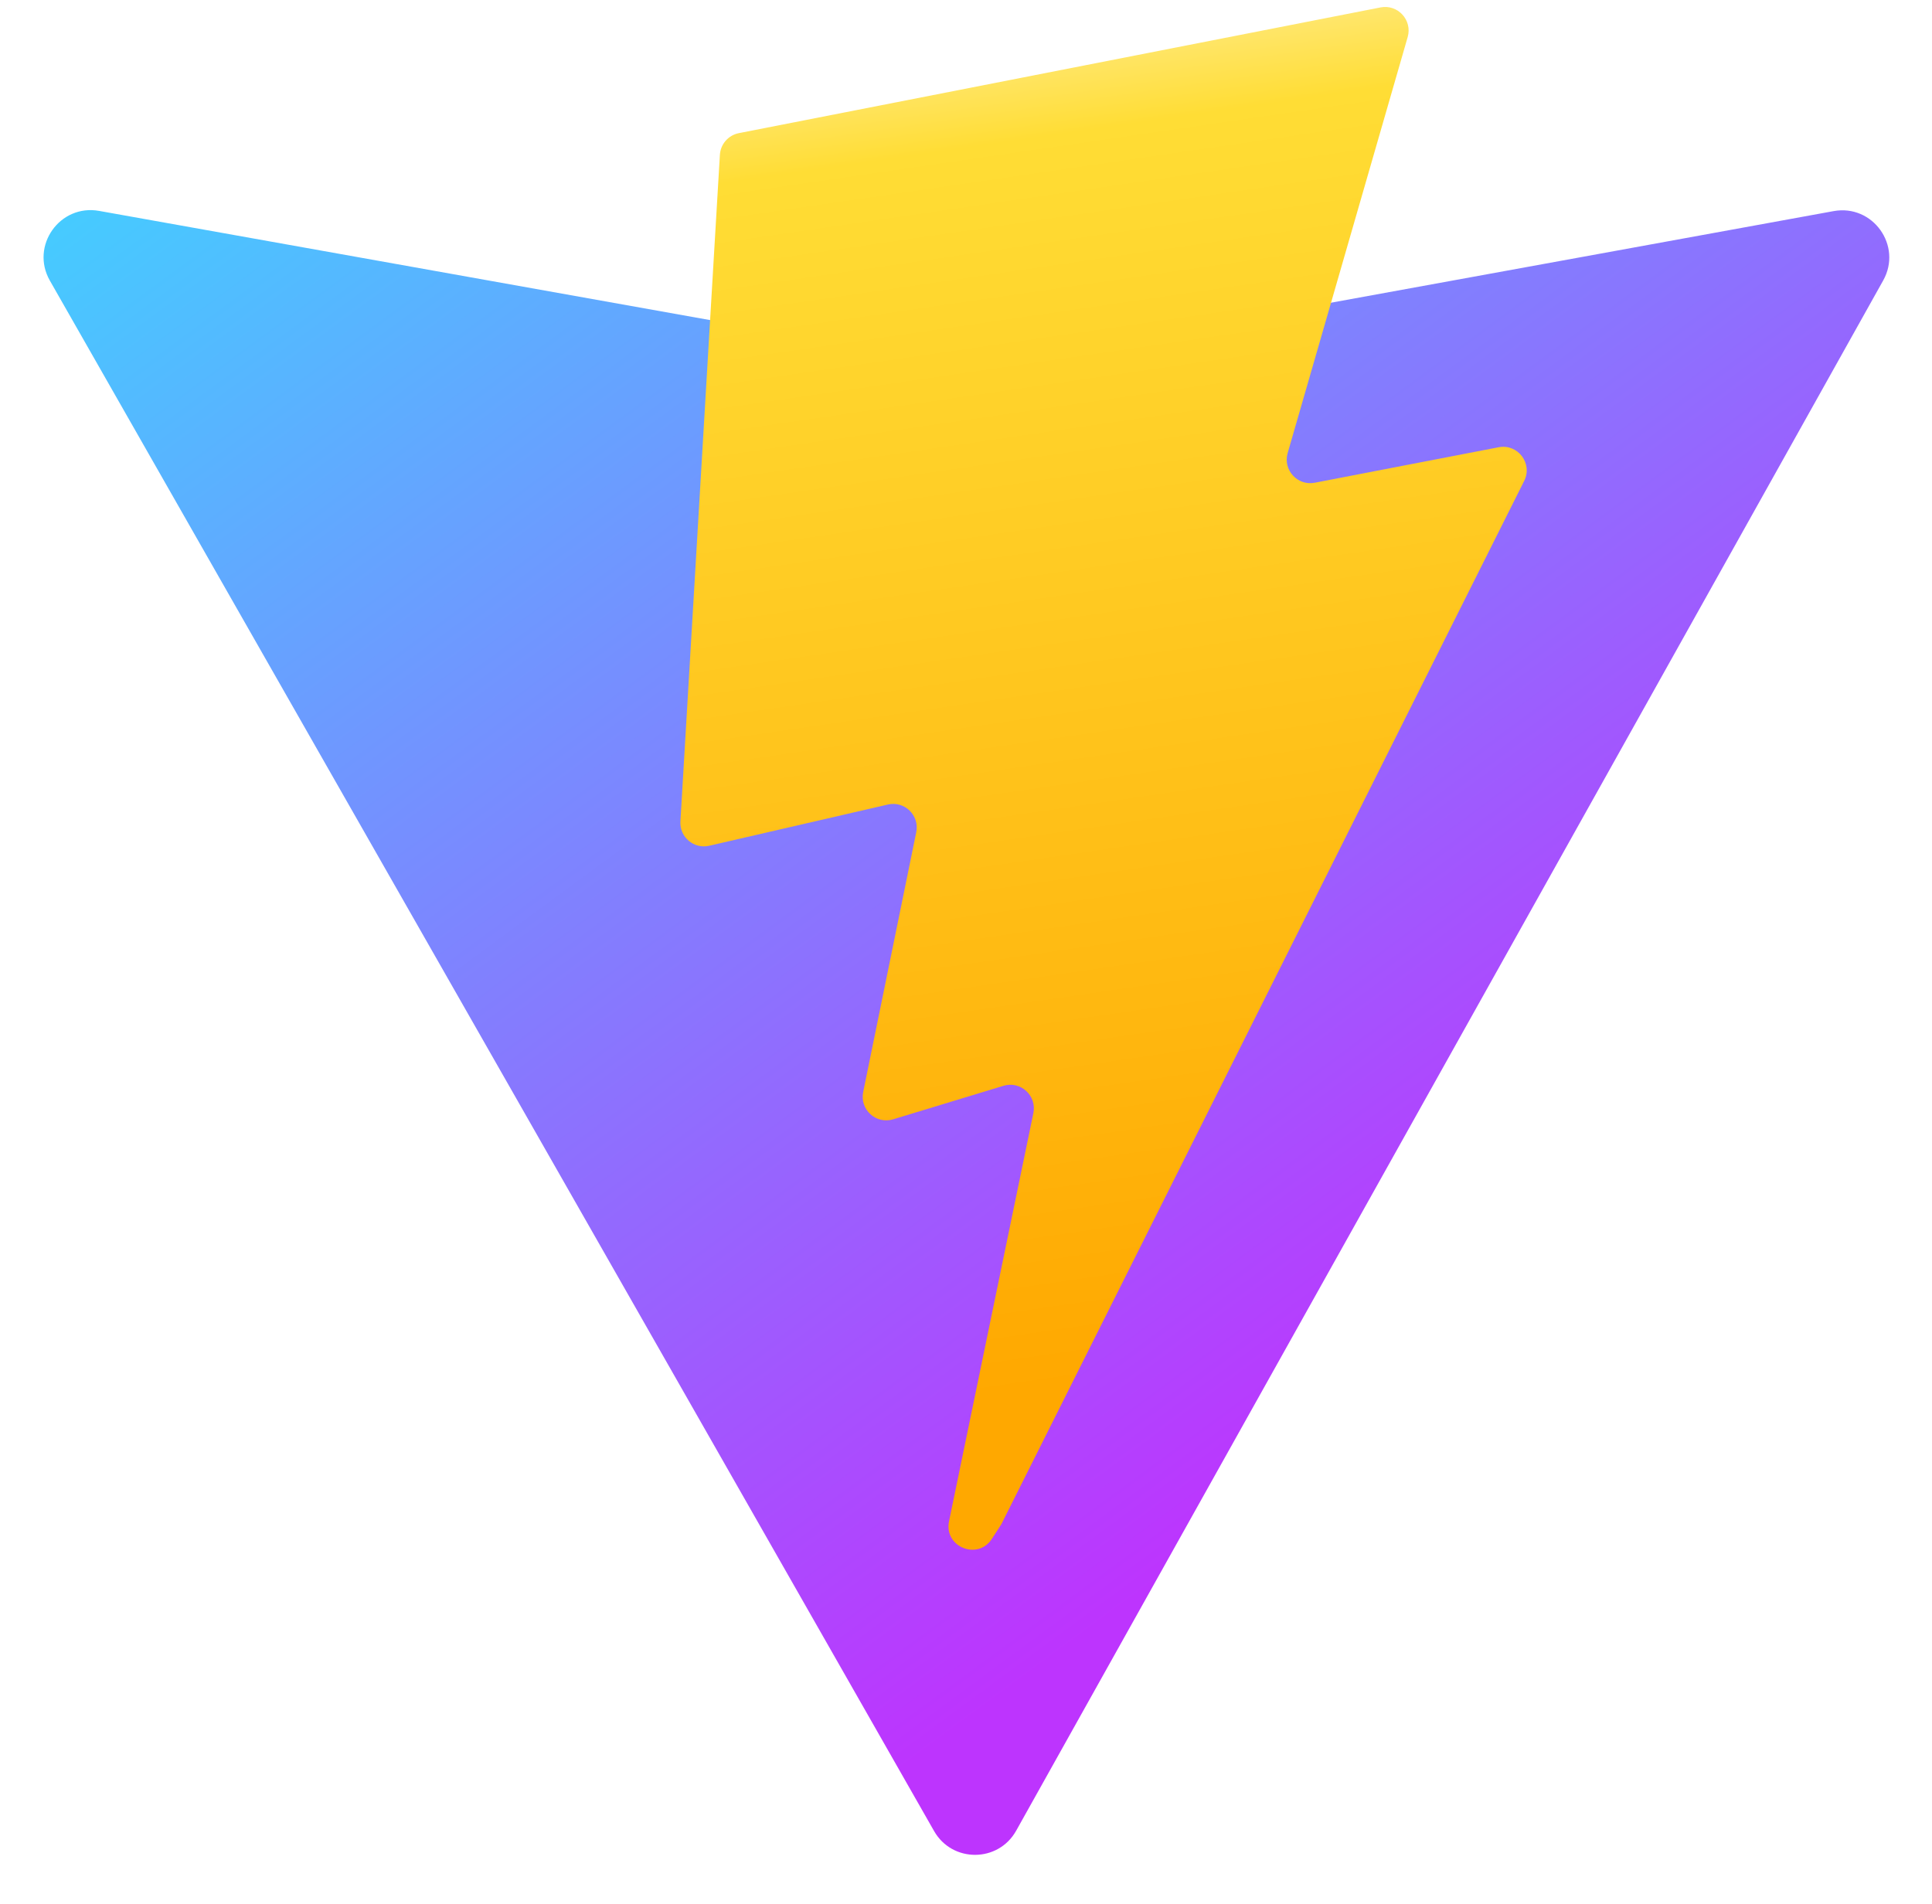
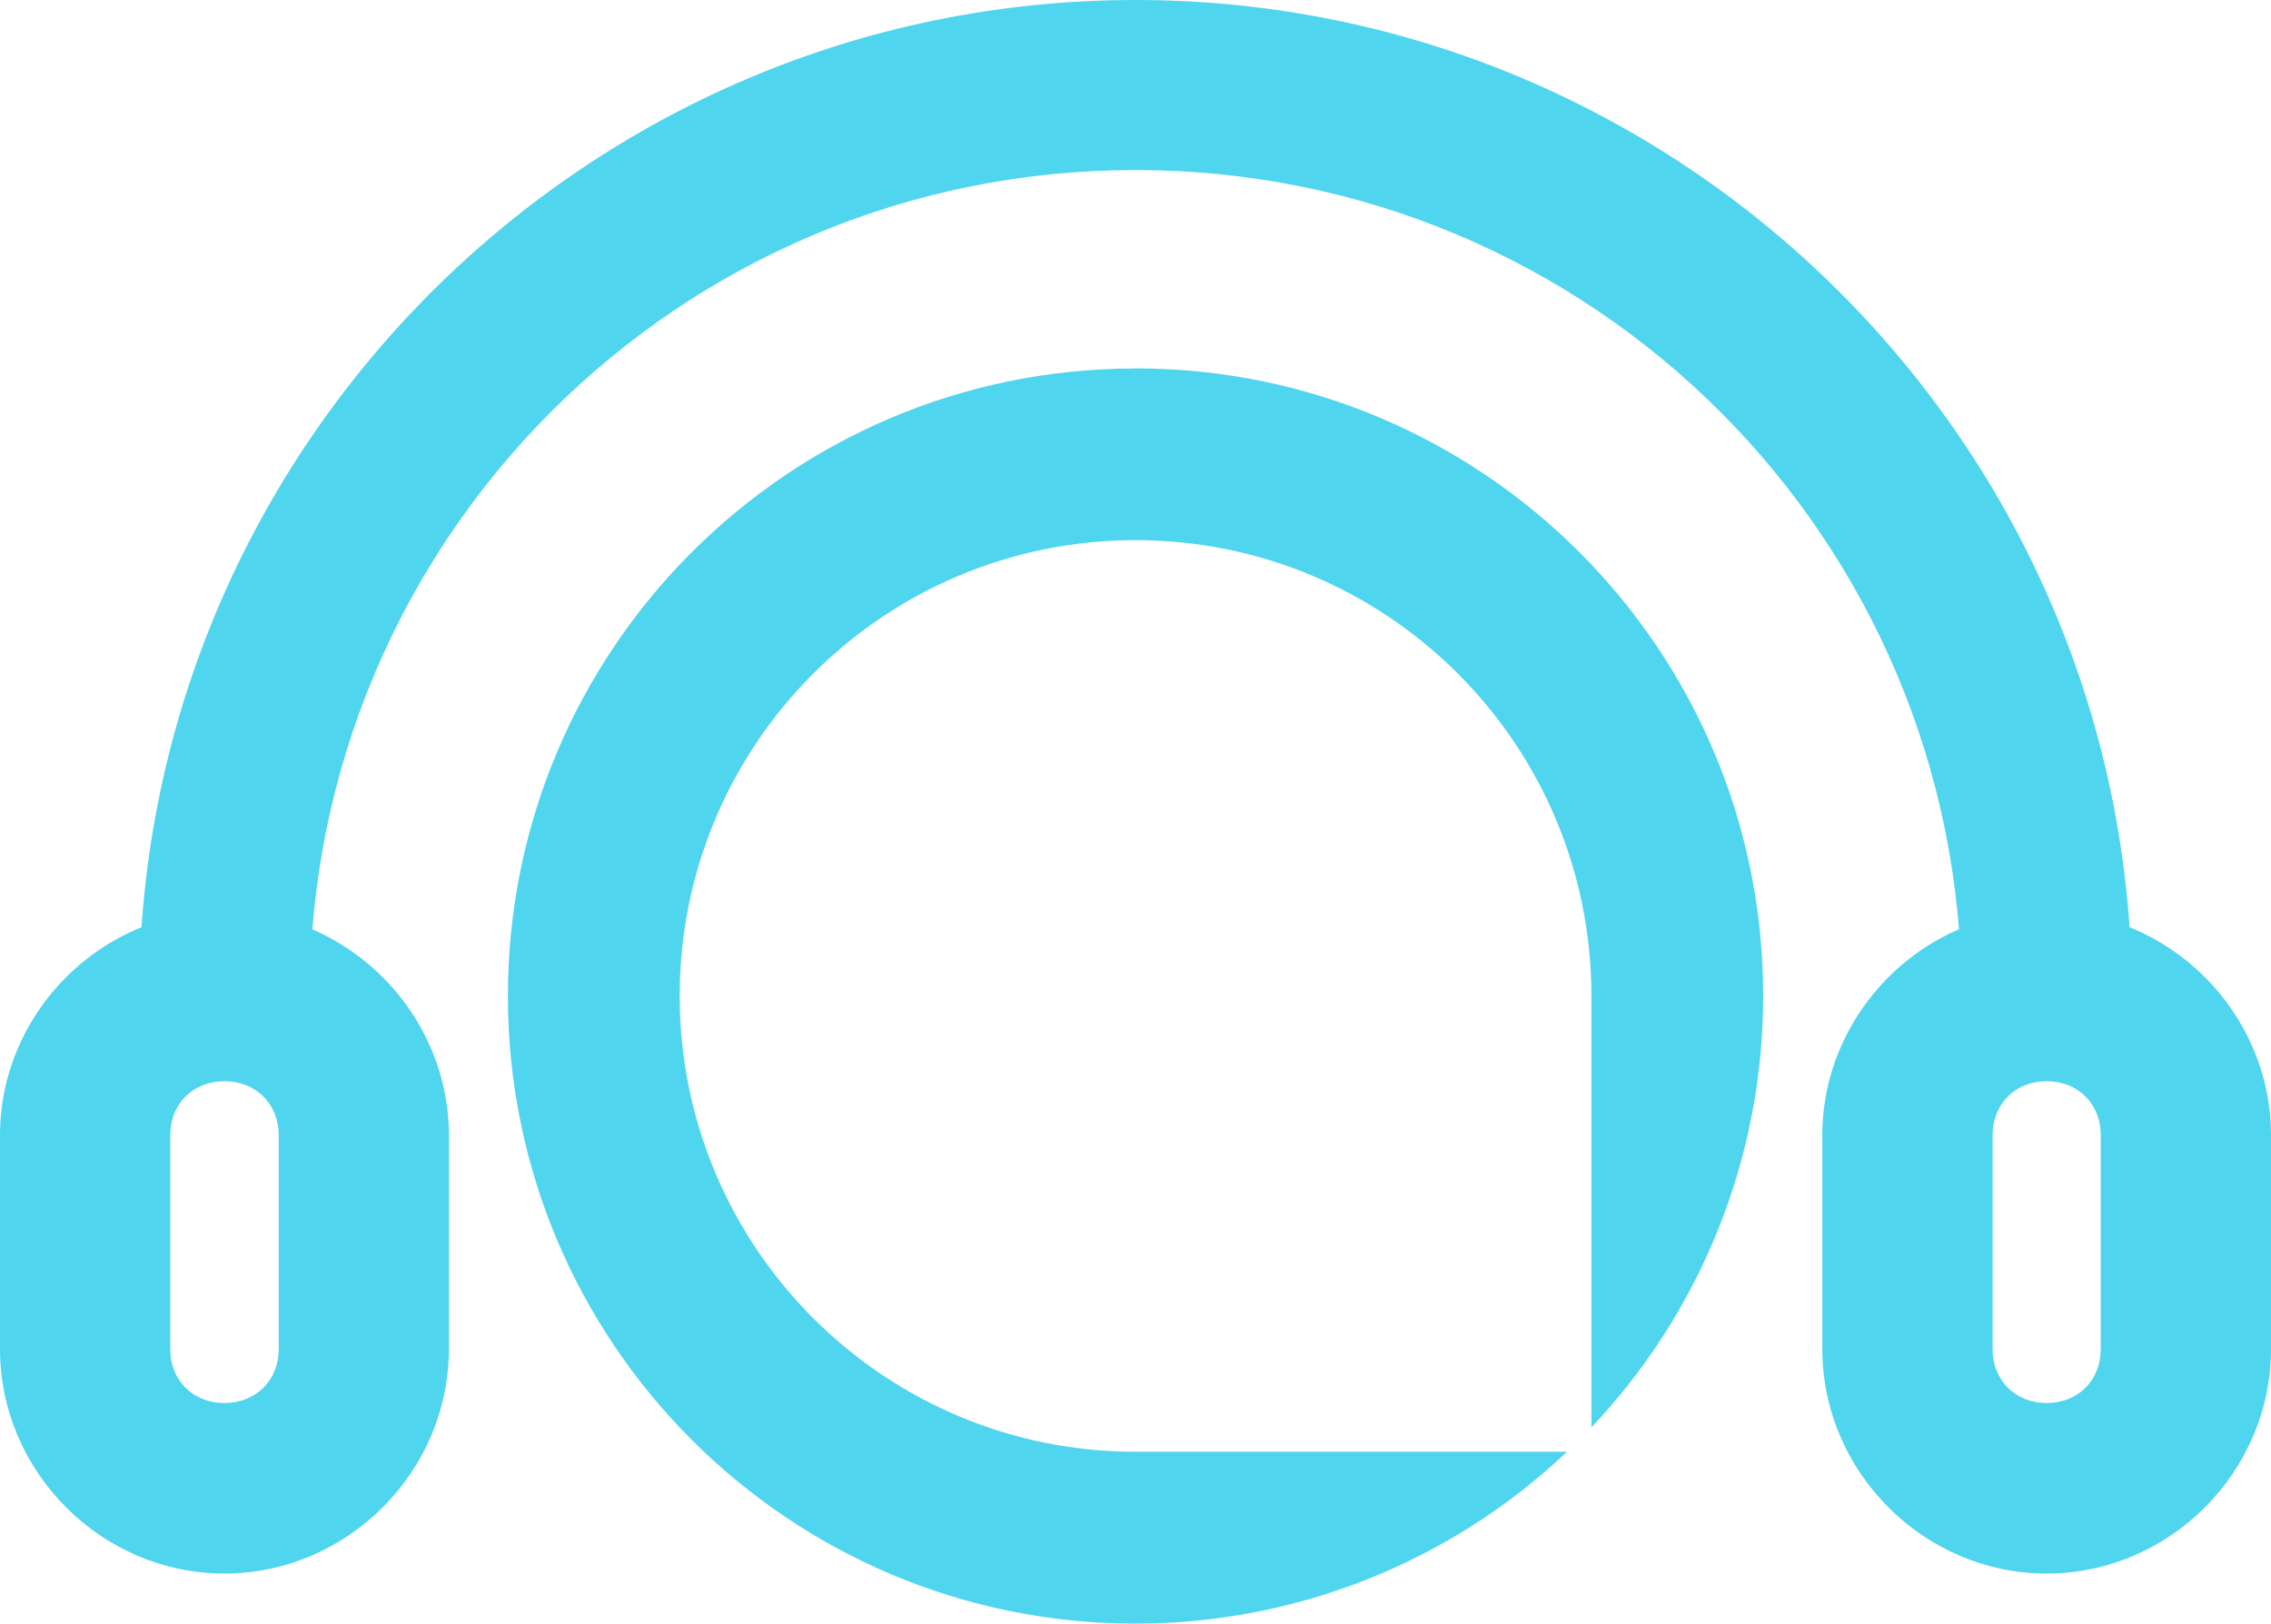
- <svg xmlns="http://www.w3.org/2000/svg" width="410" height="404" viewBox="0 0 410 404" fill="none">
-   <path d="M399.641 59.525L215.643 388.545C211.844 395.338 202.084 395.378 198.228 388.618L10.582 59.556C6.381 52.19 12.68 43.267 21.028 44.759L205.223 77.682C206.398 77.892 207.601 77.89 208.776 77.676L389.119 44.806C397.439 43.289 403.768 52.143 399.641 59.525Z" fill="url(#paint0_linear)" />
-   <path d="M292.965 1.574L156.801 28.255C154.563 28.694 152.906 30.59 152.771 32.866L144.395 174.33C144.198 177.662 147.258 180.248 150.51 179.498L188.42 170.749C191.967 169.931 195.172 173.055 194.443 176.622L183.18 231.775C182.422 235.487 185.907 238.661 189.532 237.56L212.947 230.446C216.577 229.344 220.065 232.527 219.297 236.242L201.398 322.875C200.278 328.294 207.486 331.249 210.492 326.603L212.5 323.5L323.454 102.072C325.312 98.365 322.108 94.137 318.036 94.923L279.014 102.454C275.347 103.161 272.227 99.746 273.262 96.158L298.731 7.867C299.767 4.273 296.636 0.855 292.965 1.574Z" fill="url(#paint1_linear)" />
+ <svg xmlns="http://www.w3.org/2000/svg" id="svg8" viewBox="0 0 221.29 158.23">
  <defs>
-     <linearGradient id="paint0_linear" x1="6" y1="33" x2="235" y2="344" gradientUnits="userSpaceOnUse">
-       <stop stop-color="#41D1FF" />
-       <stop offset="1" stop-color="#BD34FE" />
-     </linearGradient>
-     <linearGradient id="paint1_linear" x1="194.651" y1="8.818" x2="236.076" y2="292.989" gradientUnits="userSpaceOnUse">
-       <stop stop-color="#FFEA83" />
-       <stop offset="0.083" stop-color="#FFDD35" />
-       <stop offset="1" stop-color="#FFA800" />
-     </linearGradient>
+     <style>
+       .cls-1 {
+         fill: #4fd5ee;
+       }
+     </style>
  </defs>
+   <path id="path3551" class="cls-1" d="M110.49,35.91c-33.72.09-61,27.44-61,61.16,0,33.78,27.38,61.16,61.16,61.16h0c15.64,0,30.68-5.99,42.04-16.75h-42.04c-24.53,0-44.41-19.89-44.42-44.42,0-24.53,19.88-44.42,44.42-44.42h0c24.53,0,44.42,19.88,44.42,44.42h0v42.04c10.75-11.36,16.74-26.4,16.74-42.04,0-33.78-27.38-61.16-61.16-61.16h0c-.05,0-.11,0-.16,0h0Z" />
+   <path id="path3553" class="cls-1" d="M110.64,0C57.13,0,13.56,43.56,13.56,97.07h16.62c0-44.55,35.92-80.5,80.47-80.5s80.5,35.95,80.5,80.5h16.59C207.73,43.56,164.16,0,110.64,0Z" />
+   <path id="path3555" class="cls-1" d="M21.86,88.79c-11.97,0-21.86,9.89-21.86,21.86v20.82c0,11.97,9.89,21.88,21.86,21.88s21.88-9.91,21.88-21.88v-20.82c0-11.97-9.91-21.86-21.88-21.86ZM21.86,105.37c3.07,0,5.3,2.21,5.3,5.27v20.82c0,3.07-2.23,5.27-5.3,5.27s-5.27-2.21-5.27-5.27v-20.82c0-3.07,2.21-5.27,5.27-5.27Z" />
+   <path id="path3557" class="cls-1" d="M199.43,88.79c-11.97,0-21.86,9.89-21.86,21.86v20.82c0,11.97,9.89,21.88,21.86,21.88s21.86-9.91,21.86-21.88v-20.82c0-11.97-9.89-21.86-21.86-21.86ZM199.43,105.37c3.07,0,5.27,2.21,5.27,5.27v20.82c0,3.07-2.21,5.27-5.27,5.27s-5.27-2.21-5.27-5.27v-20.82c0-3.07,2.21-5.27,5.27-5.27Z" />
</svg>
